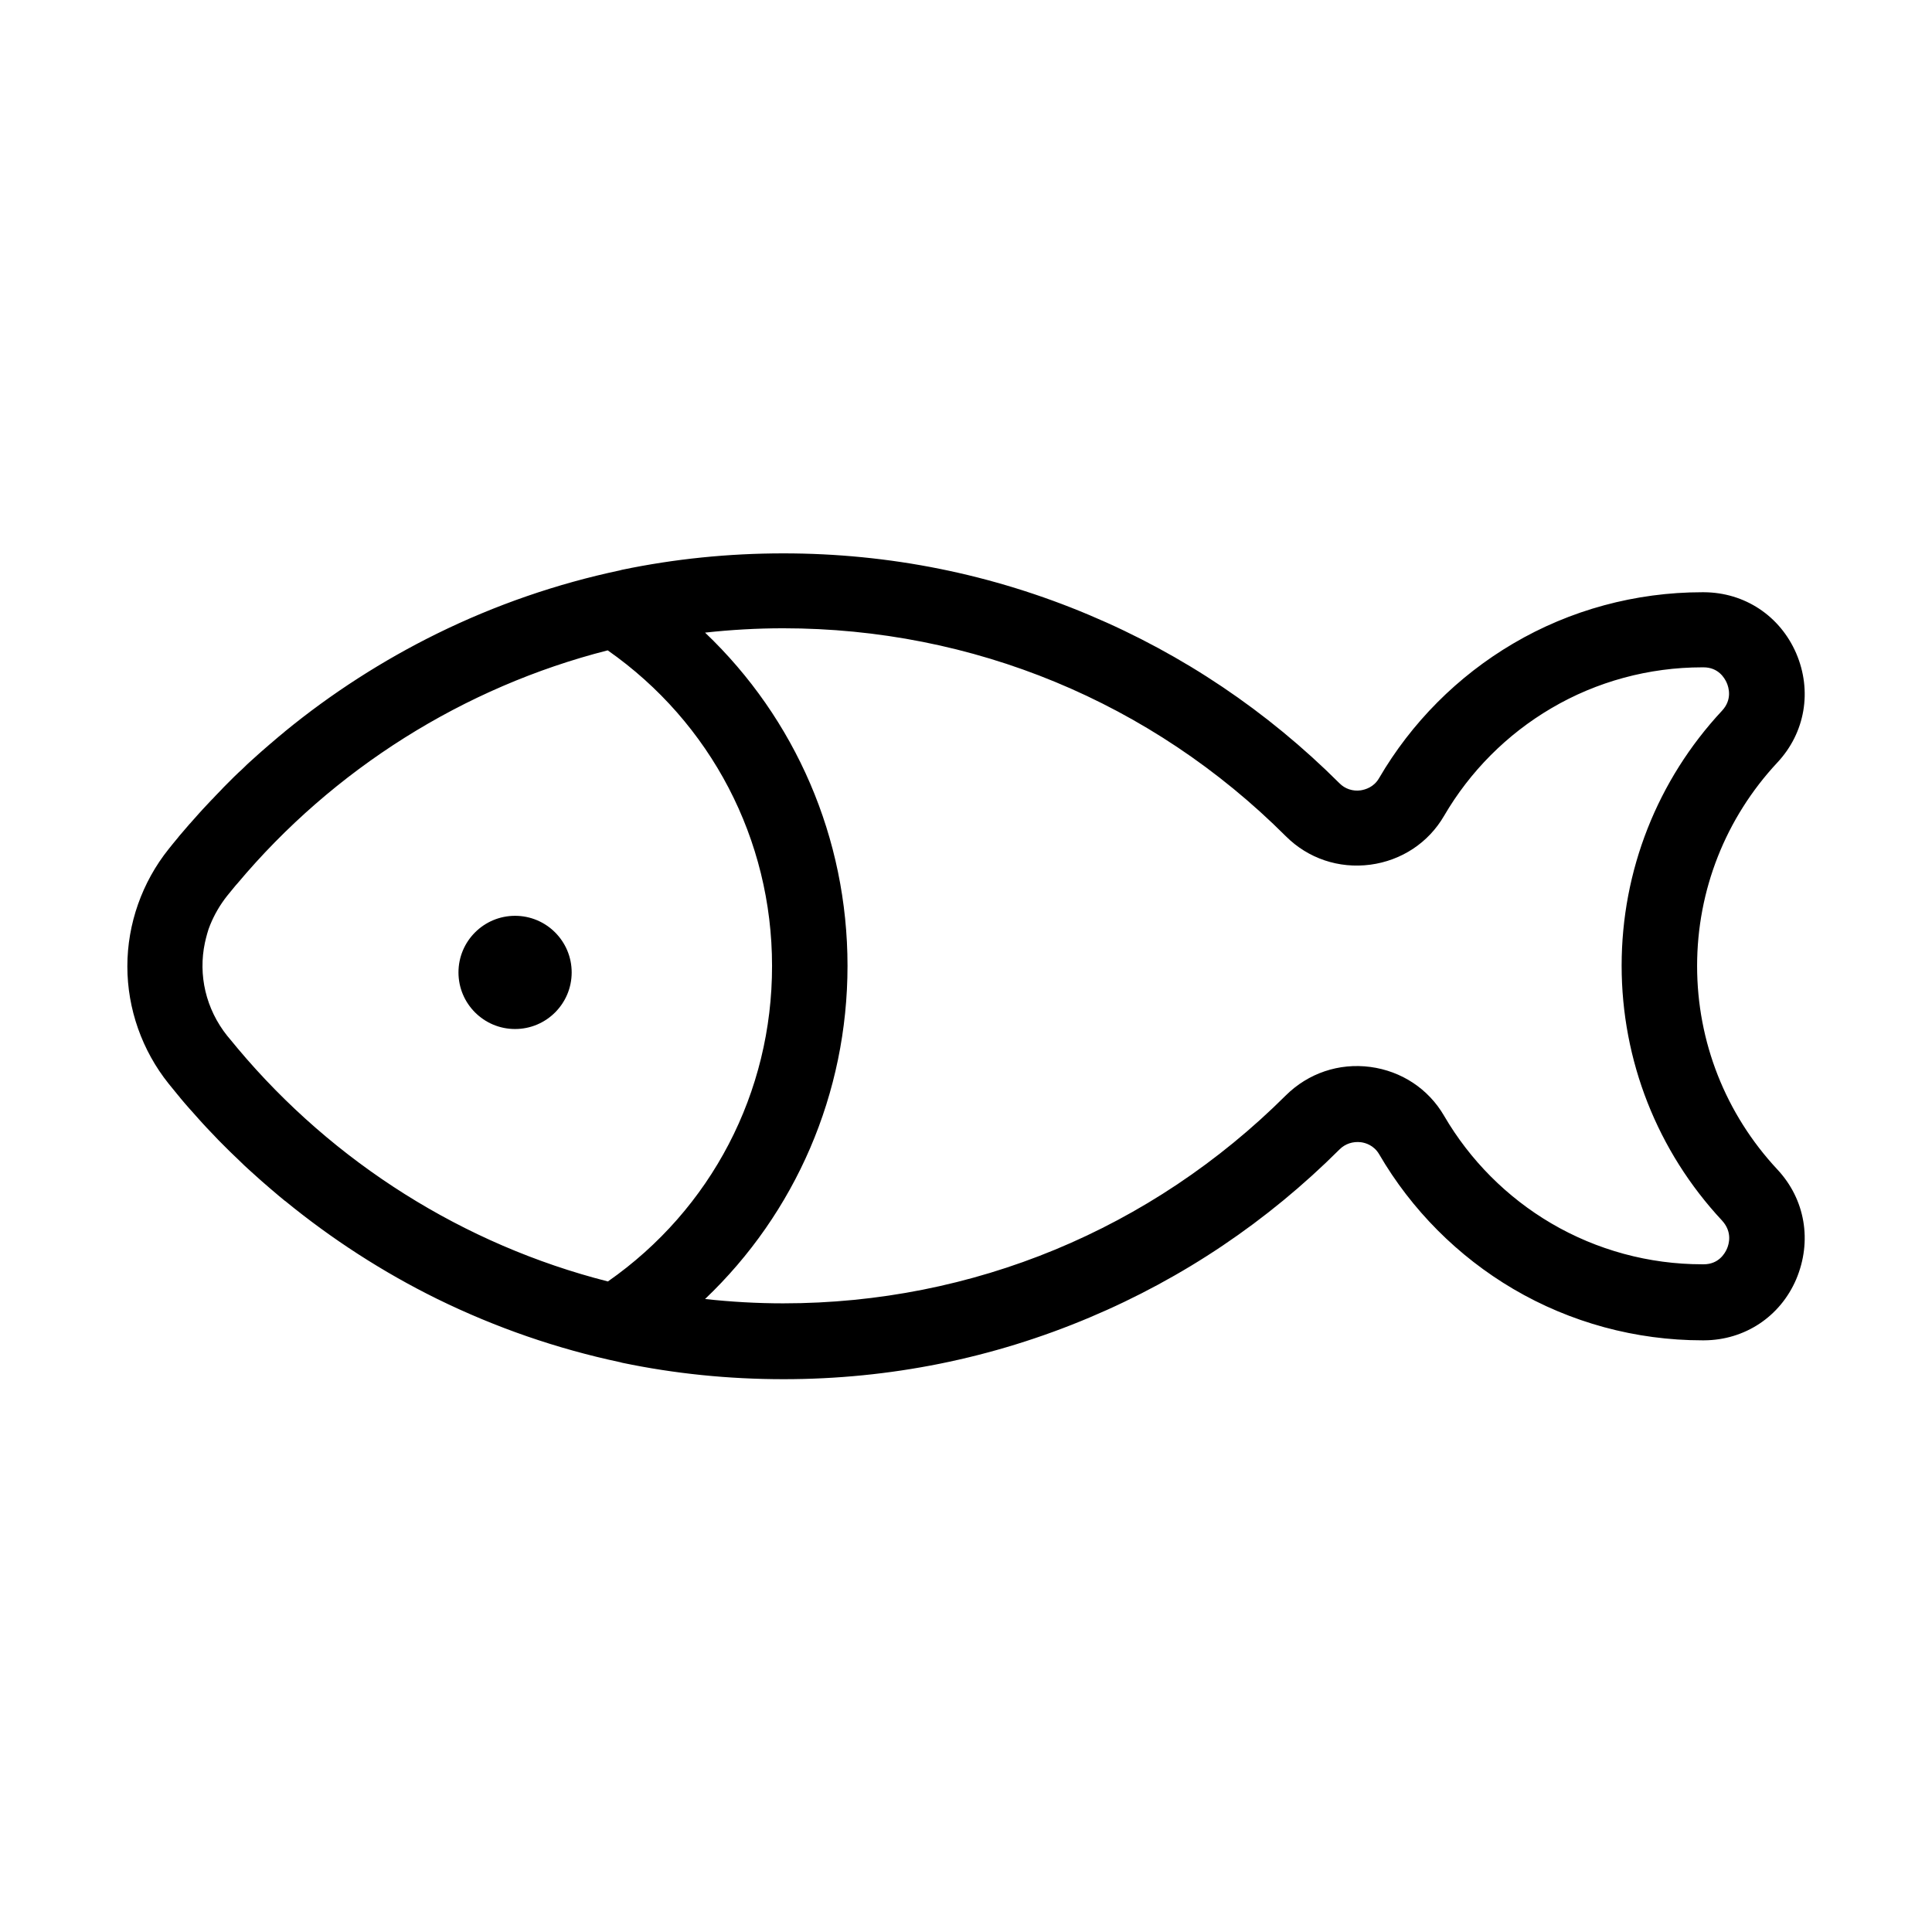
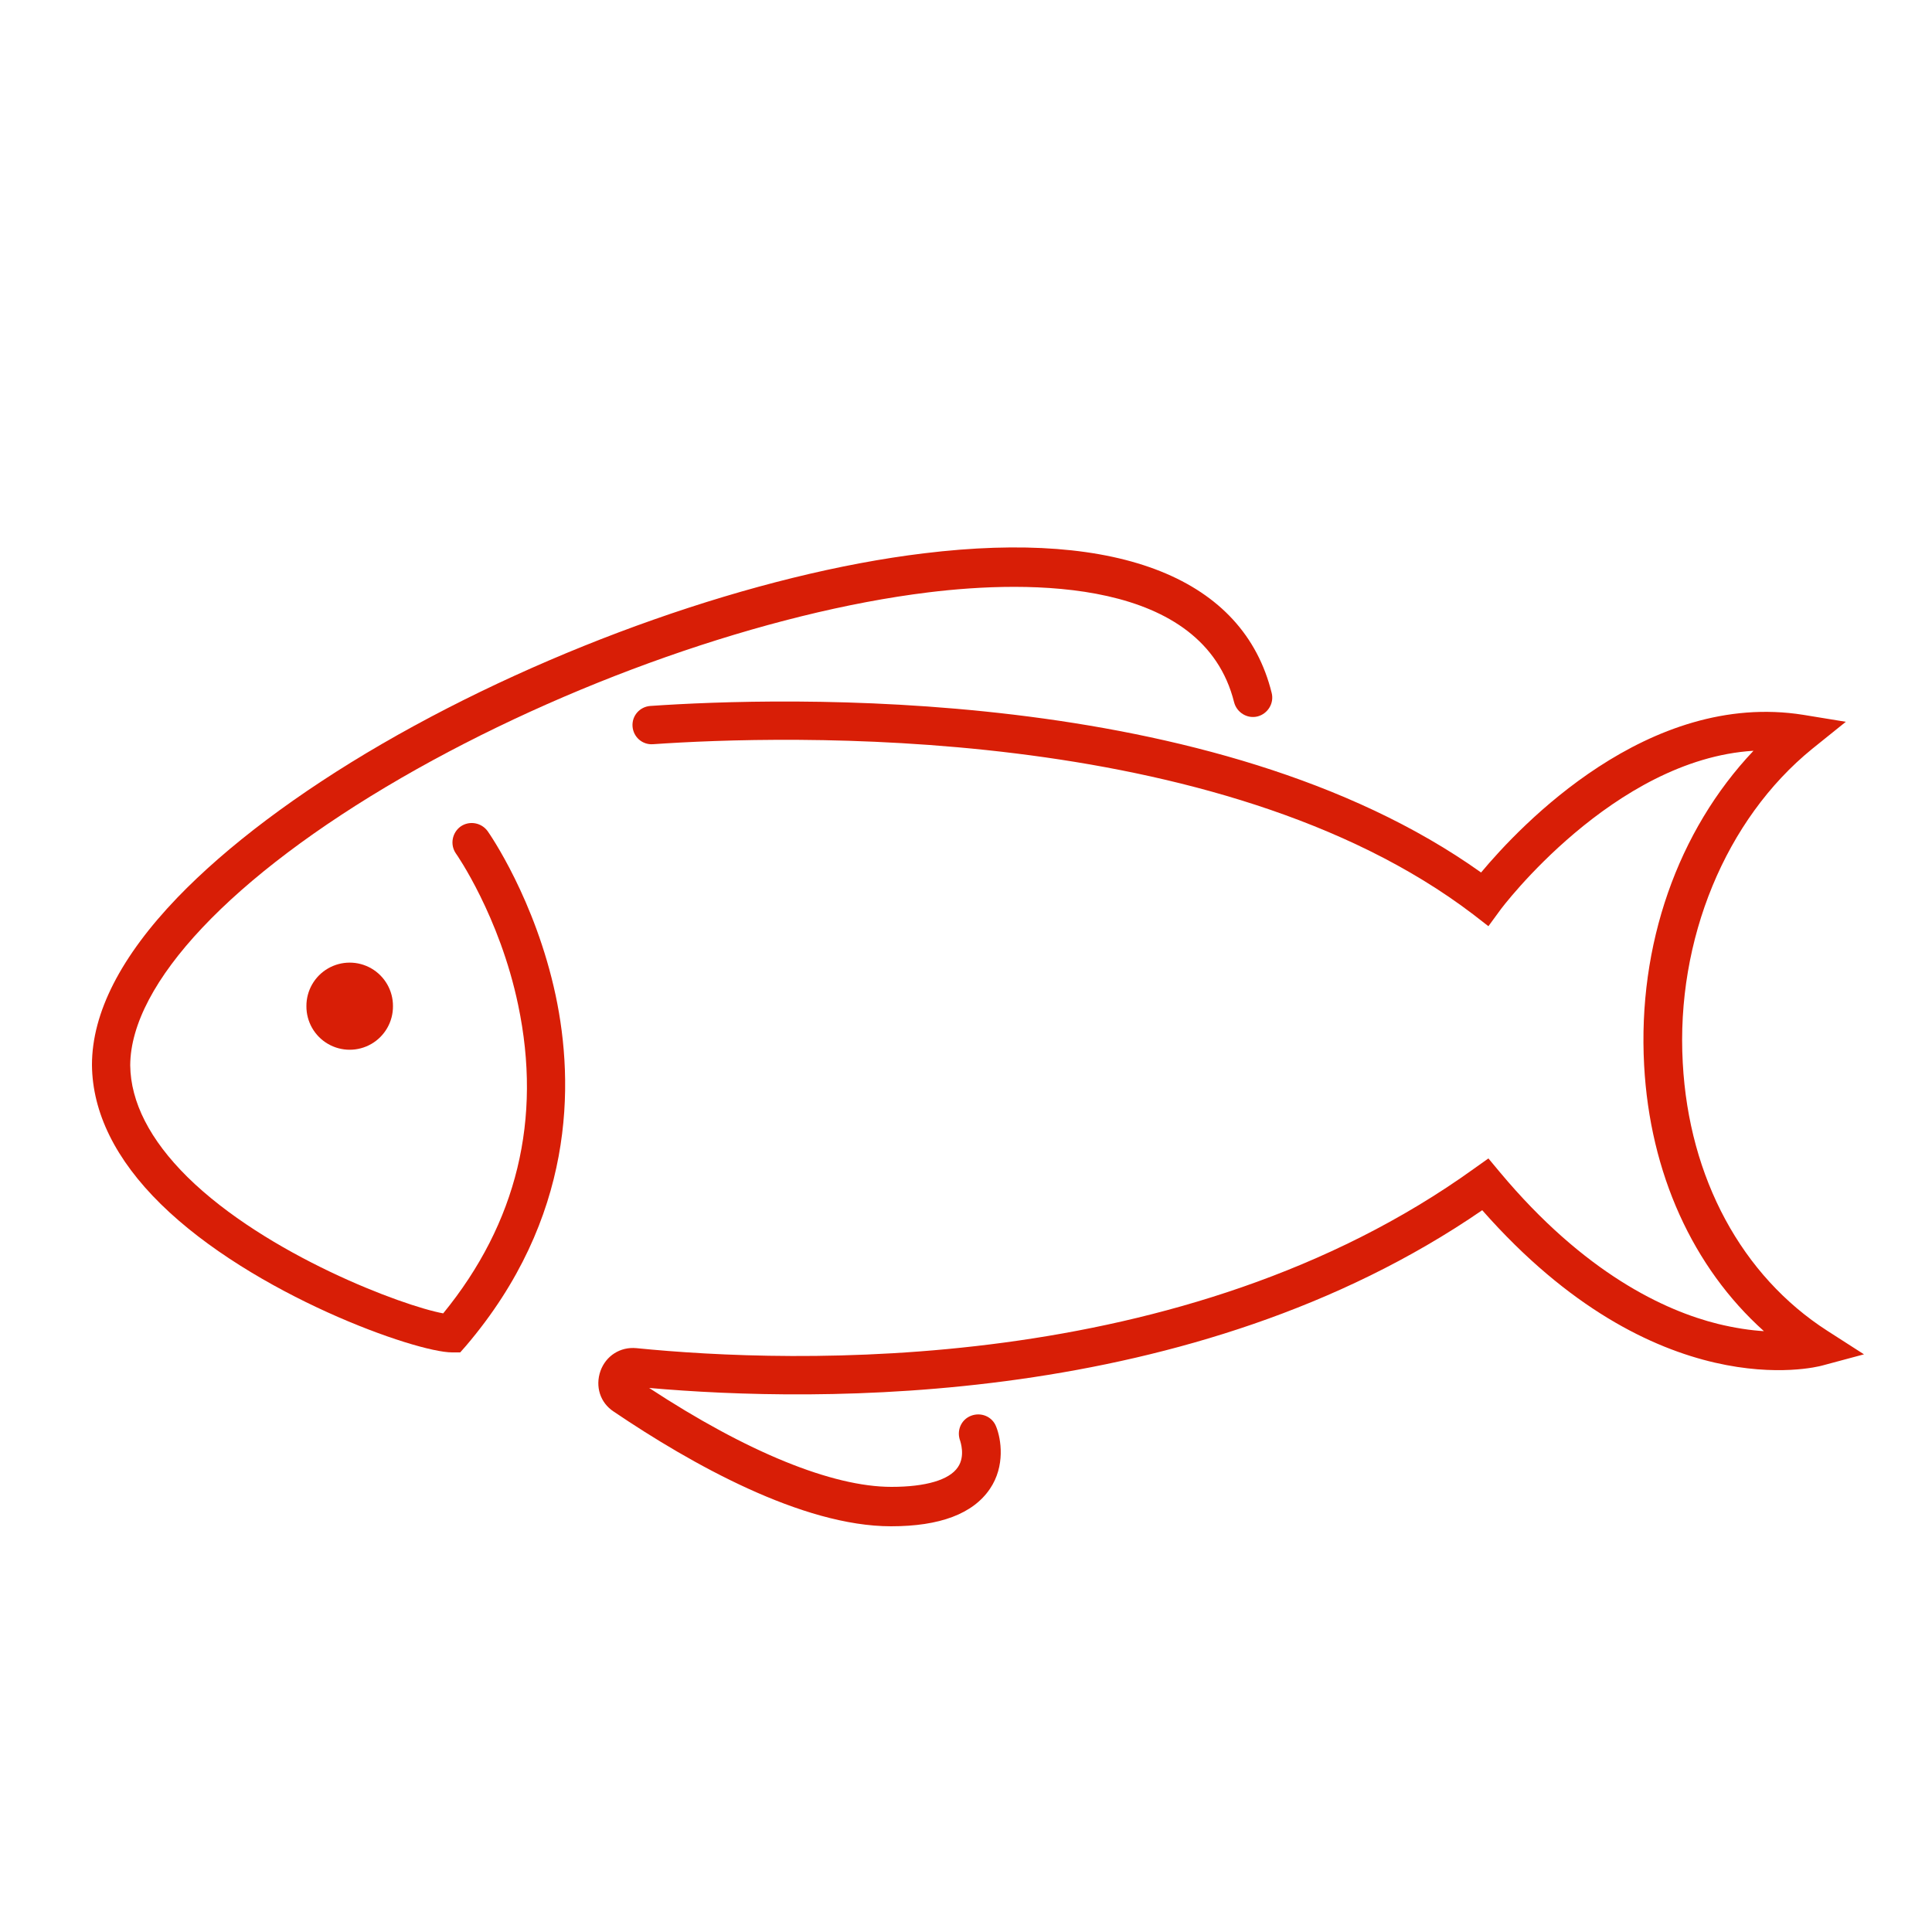
- <svg xmlns="http://www.w3.org/2000/svg" t="1709025715019" class="icon" viewBox="0 0 1024 1024" version="1.1" p-id="1963" width="200" height="200">
-   <path d="M942 619.8c-27.4-29.4-42.5-67.6-42.5-107.8s15.1-78.4 42.5-107.8c14.8-15.8 18.6-38 10-58-8.6-19.8-27.3-32.2-48.9-32.3h-0.9c-35.3 0-70 9.4-100.2 27.2-29.4 17.3-53.9 41.9-71.1 71.4-2.8 4.8-7.3 6-9.7 6.4-4.2 0.6-8.4-0.8-11.3-3.8-38.3-38.2-82.9-68.2-132.5-89.1-51.4-21.7-105.9-32.7-162.2-32.7-29.1 0-57.6 2.9-85.5 8.7l-1.1 0.3c-33.5 7.1-66 18.3-97.1 33.6-28.6 14.1-55.7 31.5-80.5 51.8l-0.2 0.2c-2.1 1.7-4.1 3.4-6.2 5.2-0.4 0.4-0.9 0.8-1.3 1.1l-4.5 3.9c-0.6 0.5-1.2 1.1-1.8 1.6-1.7 1.5-3.3 3-5 4.5-0.8 0.7-1.6 1.5-2.4 2.3-1 1-2.1 2-3.1 2.9-0.8 0.8-1.6 1.5-2.4 2.3l-4.5 4.5c-0.8 0.8-1.6 1.6-2.4 2.5-1 1.1-2.1 2.1-3.1 3.2-0.7 0.8-1.4 1.5-2.2 2.3l-4.5 4.8c-0.6 0.7-1.3 1.4-1.9 2.1-1.3 1.5-2.7 3-4 4.5-0.3 0.4-0.7 0.8-1 1.1-1.6 1.9-3.3 3.8-4.9 5.7-0.4 0.5-0.9 1-1.3 1.6-1.7 2-3.3 4-4.9 6-14.1 17.6-21.9 39.7-21.9 62.2s7.8 44.6 21.9 62.2c1.6 2 3.3 4 4.9 6 0.4 0.5 0.9 1 1.3 1.6 1.6 1.9 3.2 3.8 4.9 5.7 0.3 0.4 0.7 0.7 1 1.1 1.3 1.5 2.7 3 4 4.5 0.6 0.7 1.3 1.4 1.9 2.1 1.5 1.6 3 3.3 4.6 4.9 0.7 0.7 1.4 1.5 2.1 2.2 1 1.1 2.1 2.2 3.1 3.2l2.4 2.4c1.5 1.5 3 3 4.6 4.5 0.8 0.8 1.6 1.5 2.4 2.3 1 1 2.1 2 3.1 3 0.8 0.7 1.6 1.5 2.4 2.2 1.7 1.5 3.3 3 5 4.5 0.6 0.5 1.2 1.1 1.8 1.6l4.5 3.9c0.4 0.4 0.9 0.7 1.3 1.1 2.1 1.8 4.1 3.5 6.2 5.2 0.1 0 0.1 0.1 0.2 0.1 24.8 20.3 51.9 37.8 80.5 51.9 31.2 15.3 63.7 26.5 97.1 33.6l1.1 0.3c27.8 5.8 56.4 8.7 85.5 8.7 56.2 0 110.8-11 162.2-32.7 49.6-20.9 94.2-50.9 132.5-89.1 3-3 7.1-4.3 11.3-3.8 2.4 0.3 6.9 1.6 9.7 6.4 17.1 29.4 41.7 54.1 71.1 71.4 30.3 17.8 64.9 27.2 100.2 27.2h0.9c21.5-0.1 40.3-12.5 48.8-32.3 8.6-20.3 4.8-42.5-10-58.3z m-619.8 59.4c-76.3-19.4-145.4-62.9-196.3-123.6-0.3-0.4-0.6-0.7-0.9-1.1-1.5-1.8-2.9-3.5-4.4-5.3 0 0 0-0.1-0.1-0.1-11.5-14.4-15.5-32.4-11.9-49.4 0.3-1.6 0.8-3.2 1.2-4.8s1-3.2 1.6-4.7c2.2-5.4 5.2-10.6 9-15.4 1.5-1.8 3-3.7 4.5-5.5 0.3-0.3 0.6-0.7 0.9-1 50.9-60.7 120.1-104.2 196.3-123.6 54.7 38.3 87.1 100.2 87.1 167.2 0.1 67.2-32.3 129.1-87 167.3z m593.1-17.3c-1.1 2.5-4.4 8.2-12.3 8.2h-0.8c-28.2 0-55.8-7.5-80-21.7-23.5-13.8-43.1-33.5-56.8-57-8.3-14.3-22.6-23.7-39.1-25.9-16.6-2.2-32.9 3.3-44.8 15.1-71.3 71-165.9 110.2-266.4 110.2-13.9 0-27.8-0.8-41.4-2.3 47.9-45.6 75.5-108.9 75.5-176.6s-27.6-131-75.5-176.6c13.7-1.5 27.5-2.3 41.4-2.3 100.5 0 195.2 39.1 266.4 110.2 11.8 11.8 28.1 17.3 44.8 15.1 16.5-2.2 30.8-11.6 39.1-25.9 13.7-23.5 33.3-43.2 56.8-57 24.1-14.2 51.8-21.7 80-21.7h0.7c7.9 0 11.2 5.7 12.3 8.2s3 8.9-2.5 14.8c-34.3 36.8-53.2 84.8-53.2 135.1s18.9 98.3 53.2 135.1c5.6 6.1 3.7 12.5 2.6 15z" p-id="1964" />
-   <path d="M273 515.4m-30 0a30 30 0 1 0 60 0 30 30 0 1 0-60 0Z" p-id="1965" />
+ <svg xmlns="http://www.w3.org/2000/svg" t="1709184907546" class="icon" viewBox="0 0 1024 1024" version="1.1" p-id="1998" width="200" height="200">
+   <path d="M472.269 808.96c-47.104 0-105.882-32.973-147.046-60.826-7.168-4.71-9.83-13.312-6.963-21.504 2.867-7.987 10.445-12.902 19.046-12.083 82.125 8.192 289.997 15.565 443.802-95.027l7.782-5.53 6.144 7.373c44.851 53.658 87.45 73.318 115.302 80.282 9.216 2.253 17.613 3.482 24.576 3.891-37.683-33.792-60.416-83.763-63.488-140.902-3.482-63.898 17.818-124.314 57.958-166.707-74.138 4.506-133.734 83.558-134.349 84.582l-6.144 8.397-8.192-6.349c-134.554-102.4-366.797-94.822-434.586-90.112-5.734 0.41-10.445-3.891-10.854-9.421-0.41-5.734 3.891-10.445 9.421-10.854 68.403-4.71 299.213-12.288 440.32 88.269 20.685-24.781 88.474-96.666 170.803-83.558l22.528 3.686-17.818 14.336c-45.875 37.274-72.294 101.171-68.608 166.502 3.277 61.03 31.334 112.845 76.595 141.926l19.456 12.493-22.118 5.939c-3.686 1.024-88.064 22.323-180.224-82.33-153.395 105.472-353.28 101.99-441.549 94.208 51.814 33.997 97.075 52.429 128.41 52.429 18.227 0 30.72-3.686 35.226-10.445 4.096-5.939 1.229-13.722 1.229-13.926-2.048-5.325 0.41-11.264 5.734-13.312 5.325-2.048 11.264 0.41 13.312 5.734 2.662 6.554 4.915 20.89-3.277 32.973-9.011 13.312-26.624 19.866-52.429 19.866z" fill="#d81e06" p-id="1999" />
+   <path d="M239.616 716.8c-19.251 0-105.472-30.515-154.419-78.643-23.962-23.552-36.25-48.538-36.454-73.728 0-27.648 15.36-57.549 45.261-88.678 26.214-27.238 63.693-55.501 108.544-81.51 89.088-51.61 199.066-90.317 287.13-100.966 103.834-12.698 169.37 13.517 184.32 73.933 1.434 5.53-2.048 11.059-7.373 12.493-5.53 1.434-11.059-2.048-12.493-7.373-16.384-65.946-108.544-64.922-161.997-58.368-85.402 10.445-192.512 48.128-279.347 98.304-89.907 52.019-143.565 108.954-143.77 152.371 0.205 19.456 10.445 39.526 30.31 59.187 41.984 41.37 114.278 68.403 135.578 72.294 39.117-47.923 52.429-103.014 39.731-163.43-9.83-47.104-32.768-80.077-32.973-80.282-3.277-4.71-2.048-11.059 2.458-14.336 4.71-3.277 11.059-2.048 14.336 2.458 1.024 1.434 25.19 36.25 36.045 87.04 10.035 47.309 10.035 118.17-47.514 185.754l-3.072 3.482H239.616z" fill="#d81e06" p-id="2000" />
+   <path d="M185.344 533.299m-22.938 0a22.938 22.938 0 1 0 45.875 0 22.938 22.938 0 1 0-45.875 0Z" fill="#d81e06" p-id="2001" />
</svg>
